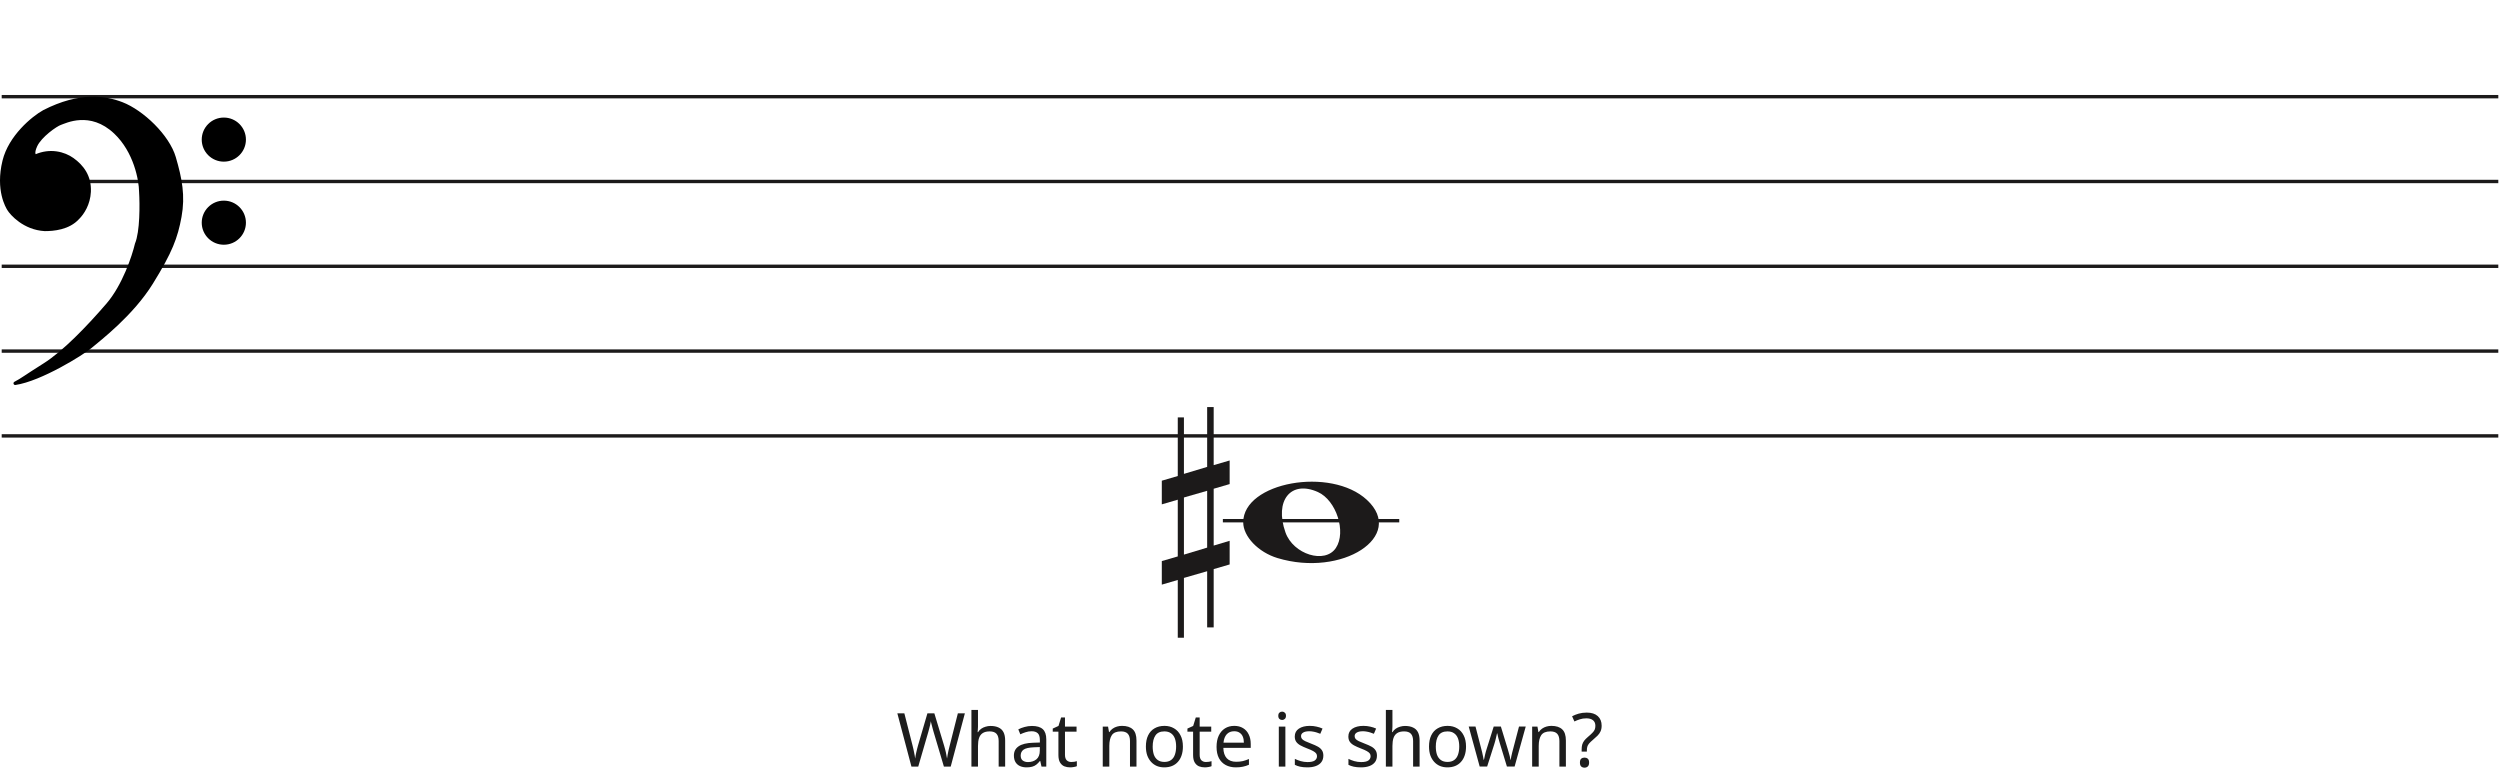
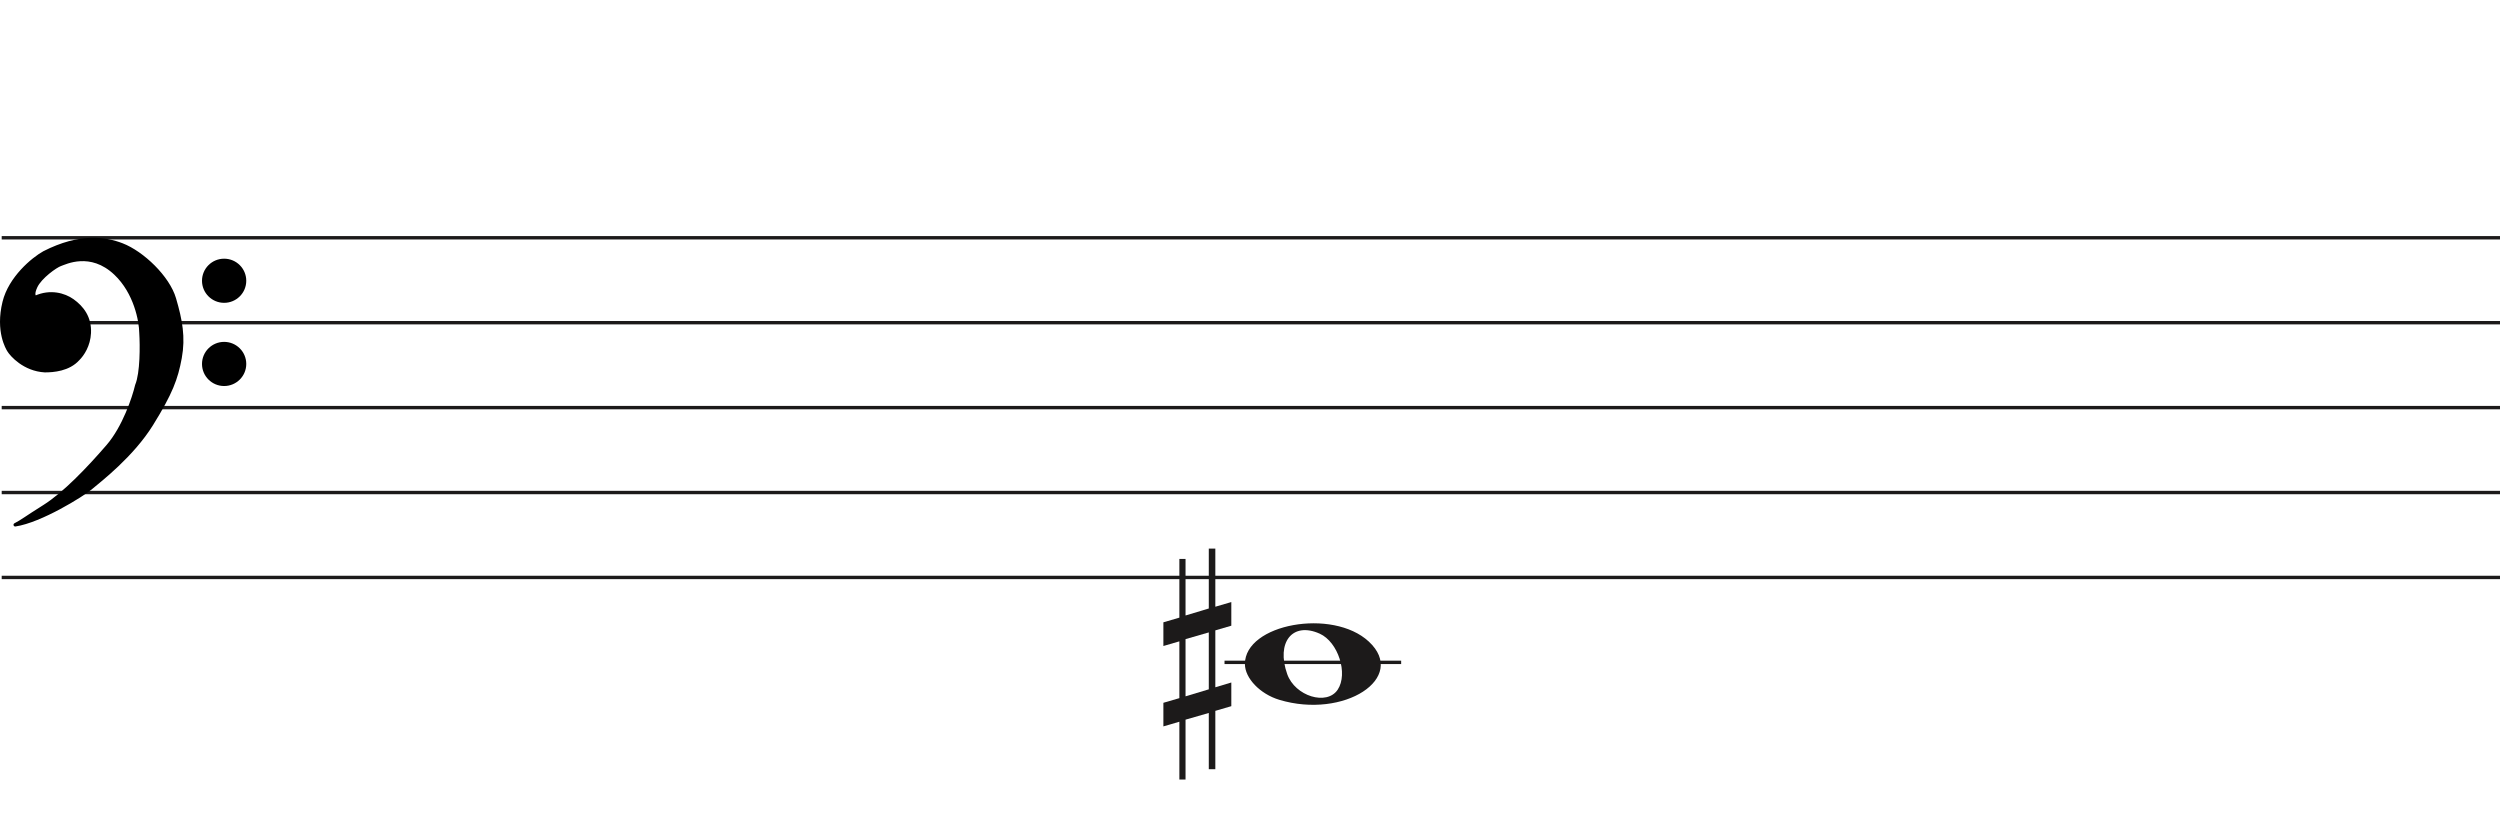
- <svg xmlns="http://www.w3.org/2000/svg" width="737" height="230" viewBox="0 0 737 230" fill="none">
+ <svg xmlns="http://www.w3.org/2000/svg" width="736" height="240" viewBox="0 -41.5 736 240" fill="none">
  <line x1="0.5" y1="28.5" x2="736.5" y2="28.5" stroke="#1C1A1A" />
  <line x1="0.5" y1="53.5" x2="736.5" y2="53.5" stroke="#1C1A1A" />
  <line x1="0.5" y1="78.5" x2="736.5" y2="78.5" stroke="#1C1A1A" />
  <line x1="0.5" y1="103.5" x2="736.5" y2="103.5" stroke="#1C1A1A" />
  <line x1="0.5" y1="128.5" x2="736.5" y2="128.5" stroke="#1C1A1A" />
  <line x1="360.5" y1="153.5" x2="412.5" y2="153.5" stroke="#1C1A1A" />
  <path d="M376.597 164.514C370.953 162.805 366.5 158.161 366.5 153.984C366.5 142.16 392.313 137.481 402.973 147.372C414.5 158.069 395.688 170.295 376.597 164.514H376.597ZM393.815 161.544C396.955 156.829 393.953 147.486 388.513 145.048C380.525 141.467 375.629 147.569 378.956 156.959C381.257 163.453 390.619 166.343 393.815 161.544Z" fill="#1C1A1A" />
  <path d="M349.023 163.5V146.658L355.868 144.682V161.438L349.023 163.5V163.5ZM362.5 159.426L357.794 160.837V144.081L362.5 142.706V135.746L357.794 137.12V120H355.868V137.64L349.023 139.698V123.05H347.206V140.332L342.5 141.71V148.685L347.206 147.31V164.034L342.5 165.405V172.351L347.206 170.976V188H349.023V170.368L355.868 168.398V184.96H357.794V167.775L362.5 166.397V159.426V159.426Z" fill="#1C1A1A" />
  <path d="M26.623 102.24C24.296 104.193 11.97 111.891 4.476 113C6.602 111.891 7.273 111.225 13.089 107.565C18.806 103.967 25.84 96.694 31.768 89.817C36.51 84.315 39.411 75.619 40.268 71.959C41.789 68.32 41.722 60.164 41.499 56.54C41.461 53.028 39.91 44.605 34.005 39.014C26.623 32.026 19.129 35.909 17.787 36.352C16.444 36.796 11.858 40.013 10.516 42.897C9.443 45.204 10.069 45.929 10.516 46.003C14.773 44.117 18.85 45.2 21.372 47.001C24.168 48.998 26.517 51.992 26.294 56.54C26.115 60.179 24.324 62.863 22.982 64.194C20.186 67.3 15.699 67.633 13.201 67.633C7.161 67.3 3.365 62.974 2.575 61.643C2.246 61.088 -0.892 56.097 1.233 47.445C2.981 40.326 9.659 34.763 12.977 32.914C23.603 27.479 31.097 28.73 35.906 30.584C41.946 32.914 49.49 40.124 51.341 46.446C53.193 52.769 54.138 57.761 53.019 63.861C51.901 69.962 50.335 74.177 44.63 83.384C38.926 92.59 29.531 99.8 26.623 102.24Z" fill="black" />
  <path d="M4.476 113L4.245 112.557C4.029 112.67 3.925 112.922 4.001 113.154C4.076 113.387 4.308 113.53 4.55 113.495L4.476 113ZM26.623 102.24L26.301 101.857V101.857L26.623 102.24ZM44.63 83.384L45.056 83.647V83.647L44.63 83.384ZM51.341 46.446L51.821 46.306V46.306L51.341 46.446ZM35.906 30.584L36.086 30.118V30.118L35.906 30.584ZM12.977 32.914L12.749 32.469L12.741 32.473L12.734 32.477L12.977 32.914ZM1.233 47.445L1.718 47.564V47.564L1.233 47.445ZM2.575 61.643L2.145 61.898H2.145L2.575 61.643ZM13.201 67.633L13.173 68.132L13.187 68.133H13.201V67.633ZM22.982 64.194L22.63 63.839L22.62 63.849L22.61 63.859L22.982 64.194ZM26.294 56.54L25.794 56.516V56.516L26.294 56.54ZM21.372 47.001L21.663 46.594V46.594L21.372 47.001ZM10.516 46.003L10.435 46.496L10.582 46.52L10.719 46.46L10.516 46.003ZM10.516 42.897L10.97 43.108V43.108L10.516 42.897ZM17.787 36.352L17.943 36.827V36.827L17.787 36.352ZM34.005 39.014L33.661 39.378L34.005 39.014ZM41.499 56.54L40.999 56.546L40.999 56.558L41 56.571L41.499 56.54ZM40.268 71.959L39.807 71.766L39.791 71.804L39.781 71.844L40.268 71.959ZM31.768 89.817L31.389 89.491V89.491L31.768 89.817ZM13.089 107.565L13.355 107.988L13.089 107.565ZM4.476 113L4.55 113.495C8.389 112.926 13.41 110.687 17.723 108.377C22.042 106.065 25.741 103.633 26.944 102.624L26.623 102.24L26.301 101.857C25.178 102.8 21.55 105.194 17.251 107.496C12.947 109.8 8.058 111.964 4.403 112.505L4.476 113ZM26.623 102.24L26.944 102.624C29.828 100.204 39.299 92.937 45.056 83.647L44.63 83.384L44.205 83.12C38.553 92.243 29.234 99.397 26.301 101.857L26.623 102.24ZM44.63 83.384L45.056 83.647C50.782 74.405 52.378 70.131 53.511 63.951L53.019 63.861L52.527 63.771C51.423 69.793 49.888 73.949 44.205 83.12L44.63 83.384ZM53.019 63.861L53.511 63.951C54.65 57.736 53.68 52.655 51.821 46.306L51.341 46.446L50.861 46.587C52.705 52.883 53.625 57.785 52.527 63.771L53.019 63.861ZM51.341 46.446L51.821 46.306C50.863 43.034 48.453 39.581 45.549 36.665C42.642 33.747 39.189 31.315 36.086 30.118L35.906 30.584L35.726 31.051C38.663 32.184 42.002 34.521 44.84 37.371C47.681 40.223 49.968 43.536 50.861 46.587L51.341 46.446ZM35.906 30.584L36.086 30.118C31.155 28.216 23.512 26.963 12.749 32.469L12.977 32.914L13.205 33.359C23.693 27.994 31.038 29.243 35.726 31.051L35.906 30.584ZM12.977 32.914L12.734 32.477C11.025 33.429 8.484 35.316 6.147 37.865C3.811 40.414 1.648 43.657 0.747 47.325L1.233 47.445L1.718 47.564C2.565 44.114 4.615 41.016 6.885 38.541C9.153 36.066 11.611 34.247 13.22 33.35L12.977 32.914ZM1.233 47.445L0.747 47.325C-1.421 56.156 1.782 61.286 2.145 61.898L2.575 61.643L3.005 61.388C2.71 60.89 -0.362 56.037 1.718 47.564L1.233 47.445ZM2.575 61.643L2.145 61.898C2.579 62.63 3.776 64.094 5.628 65.419C7.489 66.75 10.037 67.959 13.173 68.132L13.201 67.633L13.228 67.133C10.324 66.973 7.955 65.854 6.21 64.606C4.457 63.352 3.361 61.987 3.005 61.388L2.575 61.643ZM13.201 67.633V68.133C15.703 68.133 20.398 67.811 23.353 64.528L22.982 64.194L22.61 63.859C19.973 66.789 15.695 67.133 13.201 67.133V67.633ZM22.982 64.194L23.334 64.549C24.744 63.151 26.607 60.354 26.793 56.565L26.294 56.54L25.794 56.516C25.623 60.003 23.904 62.575 22.63 63.839L22.982 64.194ZM26.294 56.54L26.793 56.565C27.028 51.794 24.548 48.654 21.663 46.594L21.372 47.001L21.082 47.408C23.789 49.341 26.007 52.191 25.794 56.516L26.294 56.54ZM21.372 47.001L21.663 46.594C19.021 44.708 14.757 43.577 10.314 45.545L10.516 46.003L10.719 46.46C14.789 44.657 18.68 45.693 21.082 47.408L21.372 47.001ZM10.516 46.003L10.598 45.509C10.597 45.509 10.575 45.505 10.545 45.473C10.516 45.441 10.465 45.366 10.439 45.206C10.385 44.873 10.45 44.225 10.97 43.108L10.516 42.897L10.063 42.686C9.509 43.876 9.35 44.744 9.452 45.368C9.559 46.023 9.966 46.419 10.435 46.496L10.516 46.003ZM10.516 42.897L10.97 43.108C11.592 41.771 13.001 40.304 14.469 39.096C15.195 38.498 15.92 37.976 16.542 37.578C17.176 37.173 17.67 36.917 17.943 36.827L17.787 36.352L17.63 35.878C17.232 36.009 16.649 36.322 16.004 36.735C15.347 37.156 14.589 37.701 13.834 38.324C12.338 39.555 10.783 41.139 10.063 42.686L10.516 42.897ZM17.787 36.352L17.943 36.827C18.683 36.583 20.782 35.544 23.656 35.396C26.498 35.25 30.079 35.987 33.661 39.378L34.005 39.014L34.348 38.651C30.548 35.054 26.692 34.238 23.605 34.397C20.552 34.554 18.233 35.678 17.63 35.878L17.787 36.352ZM34.005 39.014L33.661 39.378C39.432 44.84 40.962 53.108 40.999 56.546L41.499 56.54L41.999 56.535C41.961 52.947 40.389 44.37 34.348 38.651L34.005 39.014ZM41.499 56.54L41 56.571C41.111 58.367 41.183 61.294 41.038 64.219C40.893 67.166 40.531 70.035 39.807 71.766L40.268 71.959L40.73 72.151C41.527 70.244 41.892 67.216 42.037 64.269C42.184 61.3 42.111 58.337 41.998 56.51L41.499 56.54ZM40.268 71.959L39.781 71.844C38.931 75.476 36.053 84.079 31.389 89.491L31.768 89.817L32.146 90.144C36.967 84.551 39.891 75.762 40.755 72.073L40.268 71.959ZM31.768 89.817L31.389 89.491C25.461 96.368 18.47 103.587 12.822 107.142L13.089 107.565L13.355 107.988C19.142 104.346 26.218 97.021 32.146 90.144L31.768 89.817ZM13.089 107.565L12.822 107.142C9.909 108.975 8.283 110.059 7.124 110.821C5.967 111.581 5.285 112.014 4.245 112.557L4.476 113L4.708 113.443C5.793 112.877 6.509 112.422 7.673 111.657C8.834 110.894 10.452 109.815 13.355 107.988L13.089 107.565Z" fill="black" />
  <ellipse cx="65.985" cy="41.156" rx="6.515" ry="6.498" fill="black" />
  <ellipse cx="65.985" cy="65.647" rx="6.515" ry="6.498" fill="black" />
-   <path d="M284.446 210.292L280.266 226H278.264L275.206 215.704C275.118 215.396 275.03 215.081 274.942 214.758C274.854 214.435 274.773 214.127 274.7 213.834C274.627 213.541 274.561 213.291 274.502 213.086C274.458 212.866 274.429 212.705 274.414 212.602C274.399 212.705 274.37 212.866 274.326 213.086C274.297 213.291 274.245 213.541 274.172 213.834C274.099 214.127 274.018 214.443 273.93 214.78C273.857 215.103 273.769 215.433 273.666 215.77L270.696 226H268.694L264.536 210.292H266.604L269.046 219.884C269.134 220.221 269.215 220.559 269.288 220.896C269.361 221.219 269.427 221.541 269.486 221.864C269.559 222.172 269.618 222.473 269.662 222.766C269.706 223.059 269.75 223.345 269.794 223.624C269.838 223.331 269.882 223.03 269.926 222.722C269.985 222.414 270.051 222.099 270.124 221.776C270.197 221.439 270.278 221.101 270.366 220.764C270.454 220.427 270.542 220.097 270.63 219.774L273.402 210.292H275.448L278.33 219.84C278.433 220.177 278.528 220.522 278.616 220.874C278.704 221.211 278.785 221.541 278.858 221.864C278.931 222.187 278.99 222.502 279.034 222.81C279.093 223.103 279.144 223.375 279.188 223.624C279.232 223.257 279.291 222.876 279.364 222.48C279.437 222.069 279.525 221.644 279.628 221.204C279.731 220.764 279.841 220.317 279.958 219.862L282.378 210.292H284.446ZM288.311 214.186C288.311 214.465 288.296 214.751 288.267 215.044C288.252 215.337 288.23 215.601 288.201 215.836H288.333C288.582 215.425 288.898 215.088 289.279 214.824C289.66 214.56 290.086 214.362 290.555 214.23C291.024 214.083 291.508 214.01 292.007 214.01C292.96 214.01 293.752 214.164 294.383 214.472C295.028 214.765 295.512 215.227 295.835 215.858C296.158 216.489 296.319 217.31 296.319 218.322V226H294.405V218.454C294.405 217.501 294.192 216.789 293.767 216.32C293.342 215.851 292.674 215.616 291.765 215.616C290.885 215.616 290.196 215.785 289.697 216.122C289.198 216.445 288.839 216.929 288.619 217.574C288.414 218.205 288.311 218.982 288.311 219.906V226H286.375V209.28H288.311V214.186ZM304.221 214.01C305.658 214.01 306.721 214.325 307.411 214.956C308.1 215.587 308.445 216.591 308.445 217.97V226H307.037L306.663 224.328H306.575C306.237 224.753 305.885 225.113 305.519 225.406C305.167 225.685 304.756 225.89 304.287 226.022C303.832 226.154 303.275 226.22 302.615 226.22C301.911 226.22 301.273 226.095 300.701 225.846C300.143 225.597 299.703 225.215 299.381 224.702C299.058 224.174 298.897 223.514 298.897 222.722C298.897 221.549 299.359 220.647 300.283 220.016C301.207 219.371 302.629 219.019 304.551 218.96L306.553 218.894V218.19C306.553 217.207 306.34 216.525 305.915 216.144C305.489 215.763 304.888 215.572 304.111 215.572C303.495 215.572 302.908 215.667 302.351 215.858C301.793 216.034 301.273 216.239 300.789 216.474L300.195 215.022C300.708 214.743 301.317 214.509 302.021 214.318C302.725 214.113 303.458 214.01 304.221 214.01ZM304.793 220.302C303.326 220.361 302.307 220.595 301.735 221.006C301.177 221.417 300.899 221.996 300.899 222.744C300.899 223.404 301.097 223.888 301.493 224.196C301.903 224.504 302.424 224.658 303.055 224.658C304.052 224.658 304.881 224.387 305.541 223.844C306.201 223.287 306.531 222.436 306.531 221.292V220.236L304.793 220.302ZM315.805 224.636C316.098 224.636 316.399 224.614 316.707 224.57C317.015 224.511 317.264 224.453 317.455 224.394V225.868C317.249 225.971 316.956 226.051 316.575 226.11C316.193 226.183 315.827 226.22 315.475 226.22C314.859 226.22 314.287 226.117 313.759 225.912C313.245 225.692 312.827 225.318 312.505 224.79C312.182 224.262 312.021 223.521 312.021 222.568V215.704H310.349V214.78L312.043 214.01L312.813 211.502H313.957V214.208H317.367V215.704H313.957V222.524C313.957 223.243 314.125 223.778 314.463 224.13C314.815 224.467 315.262 224.636 315.805 224.636ZM330.767 213.988C332.175 213.988 333.238 214.333 333.957 215.022C334.675 215.697 335.035 216.797 335.035 218.322V226H333.121V218.454C333.121 217.501 332.908 216.789 332.483 216.32C332.057 215.851 331.39 215.616 330.481 215.616C329.175 215.616 328.273 215.983 327.775 216.716C327.276 217.449 327.027 218.505 327.027 219.884V226H325.091V214.208H326.653L326.939 215.814H327.049C327.313 215.403 327.635 215.066 328.017 214.802C328.413 214.523 328.845 214.318 329.315 214.186C329.784 214.054 330.268 213.988 330.767 213.988ZM348.722 220.082C348.722 221.065 348.59 221.937 348.326 222.7C348.077 223.448 347.71 224.086 347.226 224.614C346.757 225.142 346.178 225.545 345.488 225.824C344.814 226.088 344.058 226.22 343.222 226.22C342.445 226.22 341.726 226.088 341.066 225.824C340.406 225.545 339.834 225.142 339.35 224.614C338.866 224.086 338.485 223.448 338.206 222.7C337.942 221.937 337.81 221.065 337.81 220.082C337.81 218.777 338.03 217.677 338.47 216.782C338.91 215.873 339.541 215.183 340.362 214.714C341.184 214.23 342.159 213.988 343.288 213.988C344.359 213.988 345.298 214.23 346.104 214.714C346.926 215.183 347.564 215.873 348.018 216.782C348.488 217.677 348.722 218.777 348.722 220.082ZM339.812 220.082C339.812 221.006 339.93 221.813 340.164 222.502C340.414 223.177 340.795 223.697 341.308 224.064C341.822 224.431 342.474 224.614 343.266 224.614C344.058 224.614 344.711 224.431 345.224 224.064C345.738 223.697 346.112 223.177 346.346 222.502C346.596 221.813 346.72 221.006 346.72 220.082C346.72 219.143 346.596 218.344 346.346 217.684C346.097 217.024 345.716 216.518 345.202 216.166C344.704 215.799 344.051 215.616 343.244 215.616C342.042 215.616 341.169 216.012 340.626 216.804C340.084 217.596 339.812 218.689 339.812 220.082ZM355.509 224.636C355.802 224.636 356.103 224.614 356.411 224.57C356.719 224.511 356.968 224.453 357.159 224.394V225.868C356.953 225.971 356.66 226.051 356.279 226.11C355.897 226.183 355.531 226.22 355.179 226.22C354.563 226.22 353.991 226.117 353.463 225.912C352.949 225.692 352.531 225.318 352.209 224.79C351.886 224.262 351.725 223.521 351.725 222.568V215.704H350.053V214.78L351.747 214.01L352.517 211.502H353.661V214.208H357.071V215.704H353.661V222.524C353.661 223.243 353.829 223.778 354.167 224.13C354.519 224.467 354.966 224.636 355.509 224.636ZM363.854 213.988C364.866 213.988 365.731 214.208 366.45 214.648C367.183 215.088 367.741 215.711 368.122 216.518C368.518 217.31 368.716 218.241 368.716 219.312V220.478H360.642C360.671 221.813 361.009 222.832 361.654 223.536C362.314 224.225 363.231 224.57 364.404 224.57C365.152 224.57 365.812 224.504 366.384 224.372C366.971 224.225 367.572 224.02 368.188 223.756V225.45C367.587 225.714 366.993 225.905 366.406 226.022C365.819 226.154 365.123 226.22 364.316 226.22C363.201 226.22 362.211 225.993 361.346 225.538C360.495 225.083 359.828 224.409 359.344 223.514C358.875 222.605 358.64 221.497 358.64 220.192C358.64 218.901 358.853 217.794 359.278 216.87C359.718 215.946 360.327 215.235 361.104 214.736C361.896 214.237 362.813 213.988 363.854 213.988ZM363.832 215.572C362.908 215.572 362.175 215.873 361.632 216.474C361.104 217.061 360.789 217.882 360.686 218.938H366.692C366.692 218.263 366.589 217.677 366.384 217.178C366.179 216.679 365.863 216.291 365.438 216.012C365.027 215.719 364.492 215.572 363.832 215.572ZM378.929 214.208V226H376.993V214.208H378.929ZM377.983 209.786C378.276 209.786 378.533 209.889 378.753 210.094C378.987 210.285 379.105 210.593 379.105 211.018C379.105 211.429 378.987 211.737 378.753 211.942C378.533 212.147 378.276 212.25 377.983 212.25C377.66 212.25 377.389 212.147 377.169 211.942C376.949 211.737 376.839 211.429 376.839 211.018C376.839 210.593 376.949 210.285 377.169 210.094C377.389 209.889 377.66 209.786 377.983 209.786ZM390.123 222.744C390.123 223.507 389.932 224.145 389.551 224.658C389.169 225.171 388.627 225.56 387.923 225.824C387.219 226.088 386.383 226.22 385.415 226.22C384.593 226.22 383.882 226.154 383.281 226.022C382.694 225.89 382.173 225.707 381.719 225.472V223.712C382.188 223.947 382.753 224.167 383.413 224.372C384.087 224.563 384.769 224.658 385.459 224.658C386.441 224.658 387.153 224.504 387.593 224.196C388.033 223.873 388.253 223.448 388.253 222.92C388.253 222.627 388.172 222.363 388.011 222.128C387.849 221.893 387.556 221.659 387.131 221.424C386.72 221.189 386.126 220.925 385.349 220.632C384.586 220.339 383.933 220.045 383.391 219.752C382.848 219.459 382.43 219.107 382.137 218.696C381.843 218.285 381.697 217.757 381.697 217.112C381.697 216.115 382.1 215.345 382.907 214.802C383.728 214.259 384.799 213.988 386.119 213.988C386.837 213.988 387.505 214.061 388.121 214.208C388.751 214.34 389.338 214.531 389.881 214.78L389.221 216.32C388.898 216.173 388.553 216.049 388.187 215.946C387.835 215.829 387.475 215.741 387.109 215.682C386.742 215.609 386.368 215.572 385.987 215.572C385.195 215.572 384.586 215.704 384.161 215.968C383.75 216.217 383.545 216.562 383.545 217.002C383.545 217.325 383.64 217.603 383.831 217.838C384.021 218.058 384.337 218.278 384.777 218.498C385.231 218.703 385.833 218.953 386.581 219.246C387.329 219.525 387.967 219.811 388.495 220.104C389.023 220.397 389.426 220.757 389.705 221.182C389.983 221.593 390.123 222.113 390.123 222.744ZM405.925 222.744C405.925 223.507 405.734 224.145 405.353 224.658C404.971 225.171 404.429 225.56 403.725 225.824C403.021 226.088 402.185 226.22 401.217 226.22C400.395 226.22 399.684 226.154 399.083 226.022C398.496 225.89 397.975 225.707 397.521 225.472V223.712C397.99 223.947 398.555 224.167 399.215 224.372C399.889 224.563 400.571 224.658 401.261 224.658C402.243 224.658 402.955 224.504 403.395 224.196C403.835 223.873 404.055 223.448 404.055 222.92C404.055 222.627 403.974 222.363 403.813 222.128C403.651 221.893 403.358 221.659 402.933 221.424C402.522 221.189 401.928 220.925 401.151 220.632C400.388 220.339 399.735 220.045 399.193 219.752C398.65 219.459 398.232 219.107 397.939 218.696C397.645 218.285 397.499 217.757 397.499 217.112C397.499 216.115 397.902 215.345 398.709 214.802C399.53 214.259 400.601 213.988 401.921 213.988C402.639 213.988 403.307 214.061 403.923 214.208C404.553 214.34 405.14 214.531 405.683 214.78L405.023 216.32C404.7 216.173 404.355 216.049 403.989 215.946C403.637 215.829 403.277 215.741 402.911 215.682C402.544 215.609 402.17 215.572 401.789 215.572C400.997 215.572 400.388 215.704 399.963 215.968C399.552 216.217 399.347 216.562 399.347 217.002C399.347 217.325 399.442 217.603 399.633 217.838C399.823 218.058 400.139 218.278 400.579 218.498C401.033 218.703 401.635 218.953 402.383 219.246C403.131 219.525 403.769 219.811 404.297 220.104C404.825 220.397 405.228 220.757 405.507 221.182C405.785 221.593 405.925 222.113 405.925 222.744ZM410.49 214.186C410.49 214.465 410.476 214.751 410.446 215.044C410.432 215.337 410.41 215.601 410.38 215.836H410.512C410.762 215.425 411.077 215.088 411.458 214.824C411.84 214.56 412.265 214.362 412.734 214.23C413.204 214.083 413.688 214.01 414.186 214.01C415.14 214.01 415.932 214.164 416.562 214.472C417.208 214.765 417.692 215.227 418.014 215.858C418.337 216.489 418.498 217.31 418.498 218.322V226H416.584V218.454C416.584 217.501 416.372 216.789 415.946 216.32C415.521 215.851 414.854 215.616 413.944 215.616C413.064 215.616 412.375 215.785 411.876 216.122C411.378 216.445 411.018 216.929 410.798 217.574C410.593 218.205 410.49 218.982 410.49 219.906V226H408.554V209.28H410.49V214.186ZM432.186 220.082C432.186 221.065 432.054 221.937 431.79 222.7C431.54 223.448 431.174 224.086 430.69 224.614C430.22 225.142 429.641 225.545 428.952 225.824C428.277 226.088 427.522 226.22 426.686 226.22C425.908 226.22 425.19 226.088 424.53 225.824C423.87 225.545 423.298 225.142 422.814 224.614C422.33 224.086 421.948 223.448 421.67 222.7C421.406 221.937 421.274 221.065 421.274 220.082C421.274 218.777 421.494 217.677 421.934 216.782C422.374 215.873 423.004 215.183 423.826 214.714C424.647 214.23 425.622 213.988 426.752 213.988C427.822 213.988 428.761 214.23 429.568 214.714C430.389 215.183 431.027 215.873 431.482 216.782C431.951 217.677 432.186 218.777 432.186 220.082ZM423.276 220.082C423.276 221.006 423.393 221.813 423.628 222.502C423.877 223.177 424.258 223.697 424.772 224.064C425.285 224.431 425.938 224.614 426.73 224.614C427.522 224.614 428.174 224.431 428.688 224.064C429.201 223.697 429.575 223.177 429.81 222.502C430.059 221.813 430.184 221.006 430.184 220.082C430.184 219.143 430.059 218.344 429.81 217.684C429.56 217.024 429.179 216.518 428.666 216.166C428.167 215.799 427.514 215.616 426.708 215.616C425.505 215.616 424.632 216.012 424.09 216.804C423.547 217.596 423.276 218.689 423.276 220.082ZM442.216 219.334C442.128 219.026 442.04 218.725 441.952 218.432C441.864 218.124 441.784 217.838 441.71 217.574C441.652 217.295 441.593 217.039 441.534 216.804C441.476 216.569 441.432 216.371 441.402 216.21H441.314C441.285 216.371 441.241 216.569 441.182 216.804C441.138 217.039 441.08 217.295 441.006 217.574C440.948 217.853 440.874 218.146 440.786 218.454C440.713 218.747 440.625 219.048 440.522 219.356L438.41 225.978H436.21L432.976 214.186H434.978L436.606 220.478C436.724 220.903 436.834 221.336 436.936 221.776C437.039 222.201 437.127 222.612 437.2 223.008C437.288 223.389 437.347 223.719 437.376 223.998H437.464C437.508 223.822 437.56 223.602 437.618 223.338C437.677 223.074 437.736 222.795 437.794 222.502C437.868 222.209 437.941 221.915 438.014 221.622C438.102 221.329 438.183 221.065 438.256 220.83L440.346 214.186H442.458L444.482 220.83C444.585 221.167 444.688 221.527 444.79 221.908C444.908 222.289 445.01 222.663 445.098 223.03C445.186 223.382 445.245 223.697 445.274 223.976H445.362C445.392 223.727 445.443 223.419 445.516 223.052C445.604 222.671 445.7 222.26 445.802 221.82C445.92 221.365 446.037 220.918 446.154 220.478L447.804 214.186H449.784L446.506 225.978H444.24L442.216 219.334ZM457.355 213.988C458.763 213.988 459.827 214.333 460.545 215.022C461.264 215.697 461.623 216.797 461.623 218.322V226H459.709V218.454C459.709 217.501 459.497 216.789 459.071 216.32C458.646 215.851 457.979 215.616 457.069 215.616C455.764 215.616 454.862 215.983 454.363 216.716C453.865 217.449 453.615 218.505 453.615 219.884V226H451.679V214.208H453.241L453.527 215.814H453.637C453.901 215.403 454.224 215.066 454.605 214.802C455.001 214.523 455.434 214.318 455.903 214.186C456.373 214.054 456.857 213.988 457.355 213.988ZM466.269 220.984C466.269 220.427 466.32 219.95 466.423 219.554C466.54 219.143 466.731 218.755 466.995 218.388C467.274 218.021 467.648 217.64 468.117 217.244C468.689 216.76 469.129 216.357 469.437 216.034C469.76 215.711 469.987 215.396 470.119 215.088C470.251 214.78 470.317 214.406 470.317 213.966C470.317 213.262 470.09 212.719 469.635 212.338C469.18 211.957 468.52 211.766 467.655 211.766C466.936 211.766 466.298 211.861 465.741 212.052C465.184 212.228 464.648 212.441 464.135 212.69L463.453 211.15C464.04 210.842 464.685 210.585 465.389 210.38C466.108 210.175 466.907 210.072 467.787 210.072C469.18 210.072 470.258 210.417 471.021 211.106C471.784 211.795 472.165 212.734 472.165 213.922C472.165 214.582 472.055 215.147 471.835 215.616C471.63 216.071 471.329 216.496 470.933 216.892C470.552 217.273 470.097 217.684 469.569 218.124C469.085 218.535 468.711 218.894 468.447 219.202C468.198 219.51 468.029 219.818 467.941 220.126C467.853 220.419 467.809 220.779 467.809 221.204V221.578H466.269V220.984ZM465.763 224.812C465.763 224.269 465.888 223.888 466.137 223.668C466.401 223.448 466.731 223.338 467.127 223.338C467.494 223.338 467.809 223.448 468.073 223.668C468.337 223.888 468.469 224.269 468.469 224.812C468.469 225.34 468.337 225.721 468.073 225.956C467.809 226.191 467.494 226.308 467.127 226.308C466.731 226.308 466.401 226.191 466.137 225.956C465.888 225.721 465.763 225.34 465.763 224.812Z" fill="#1D1D1D" />
</svg>
